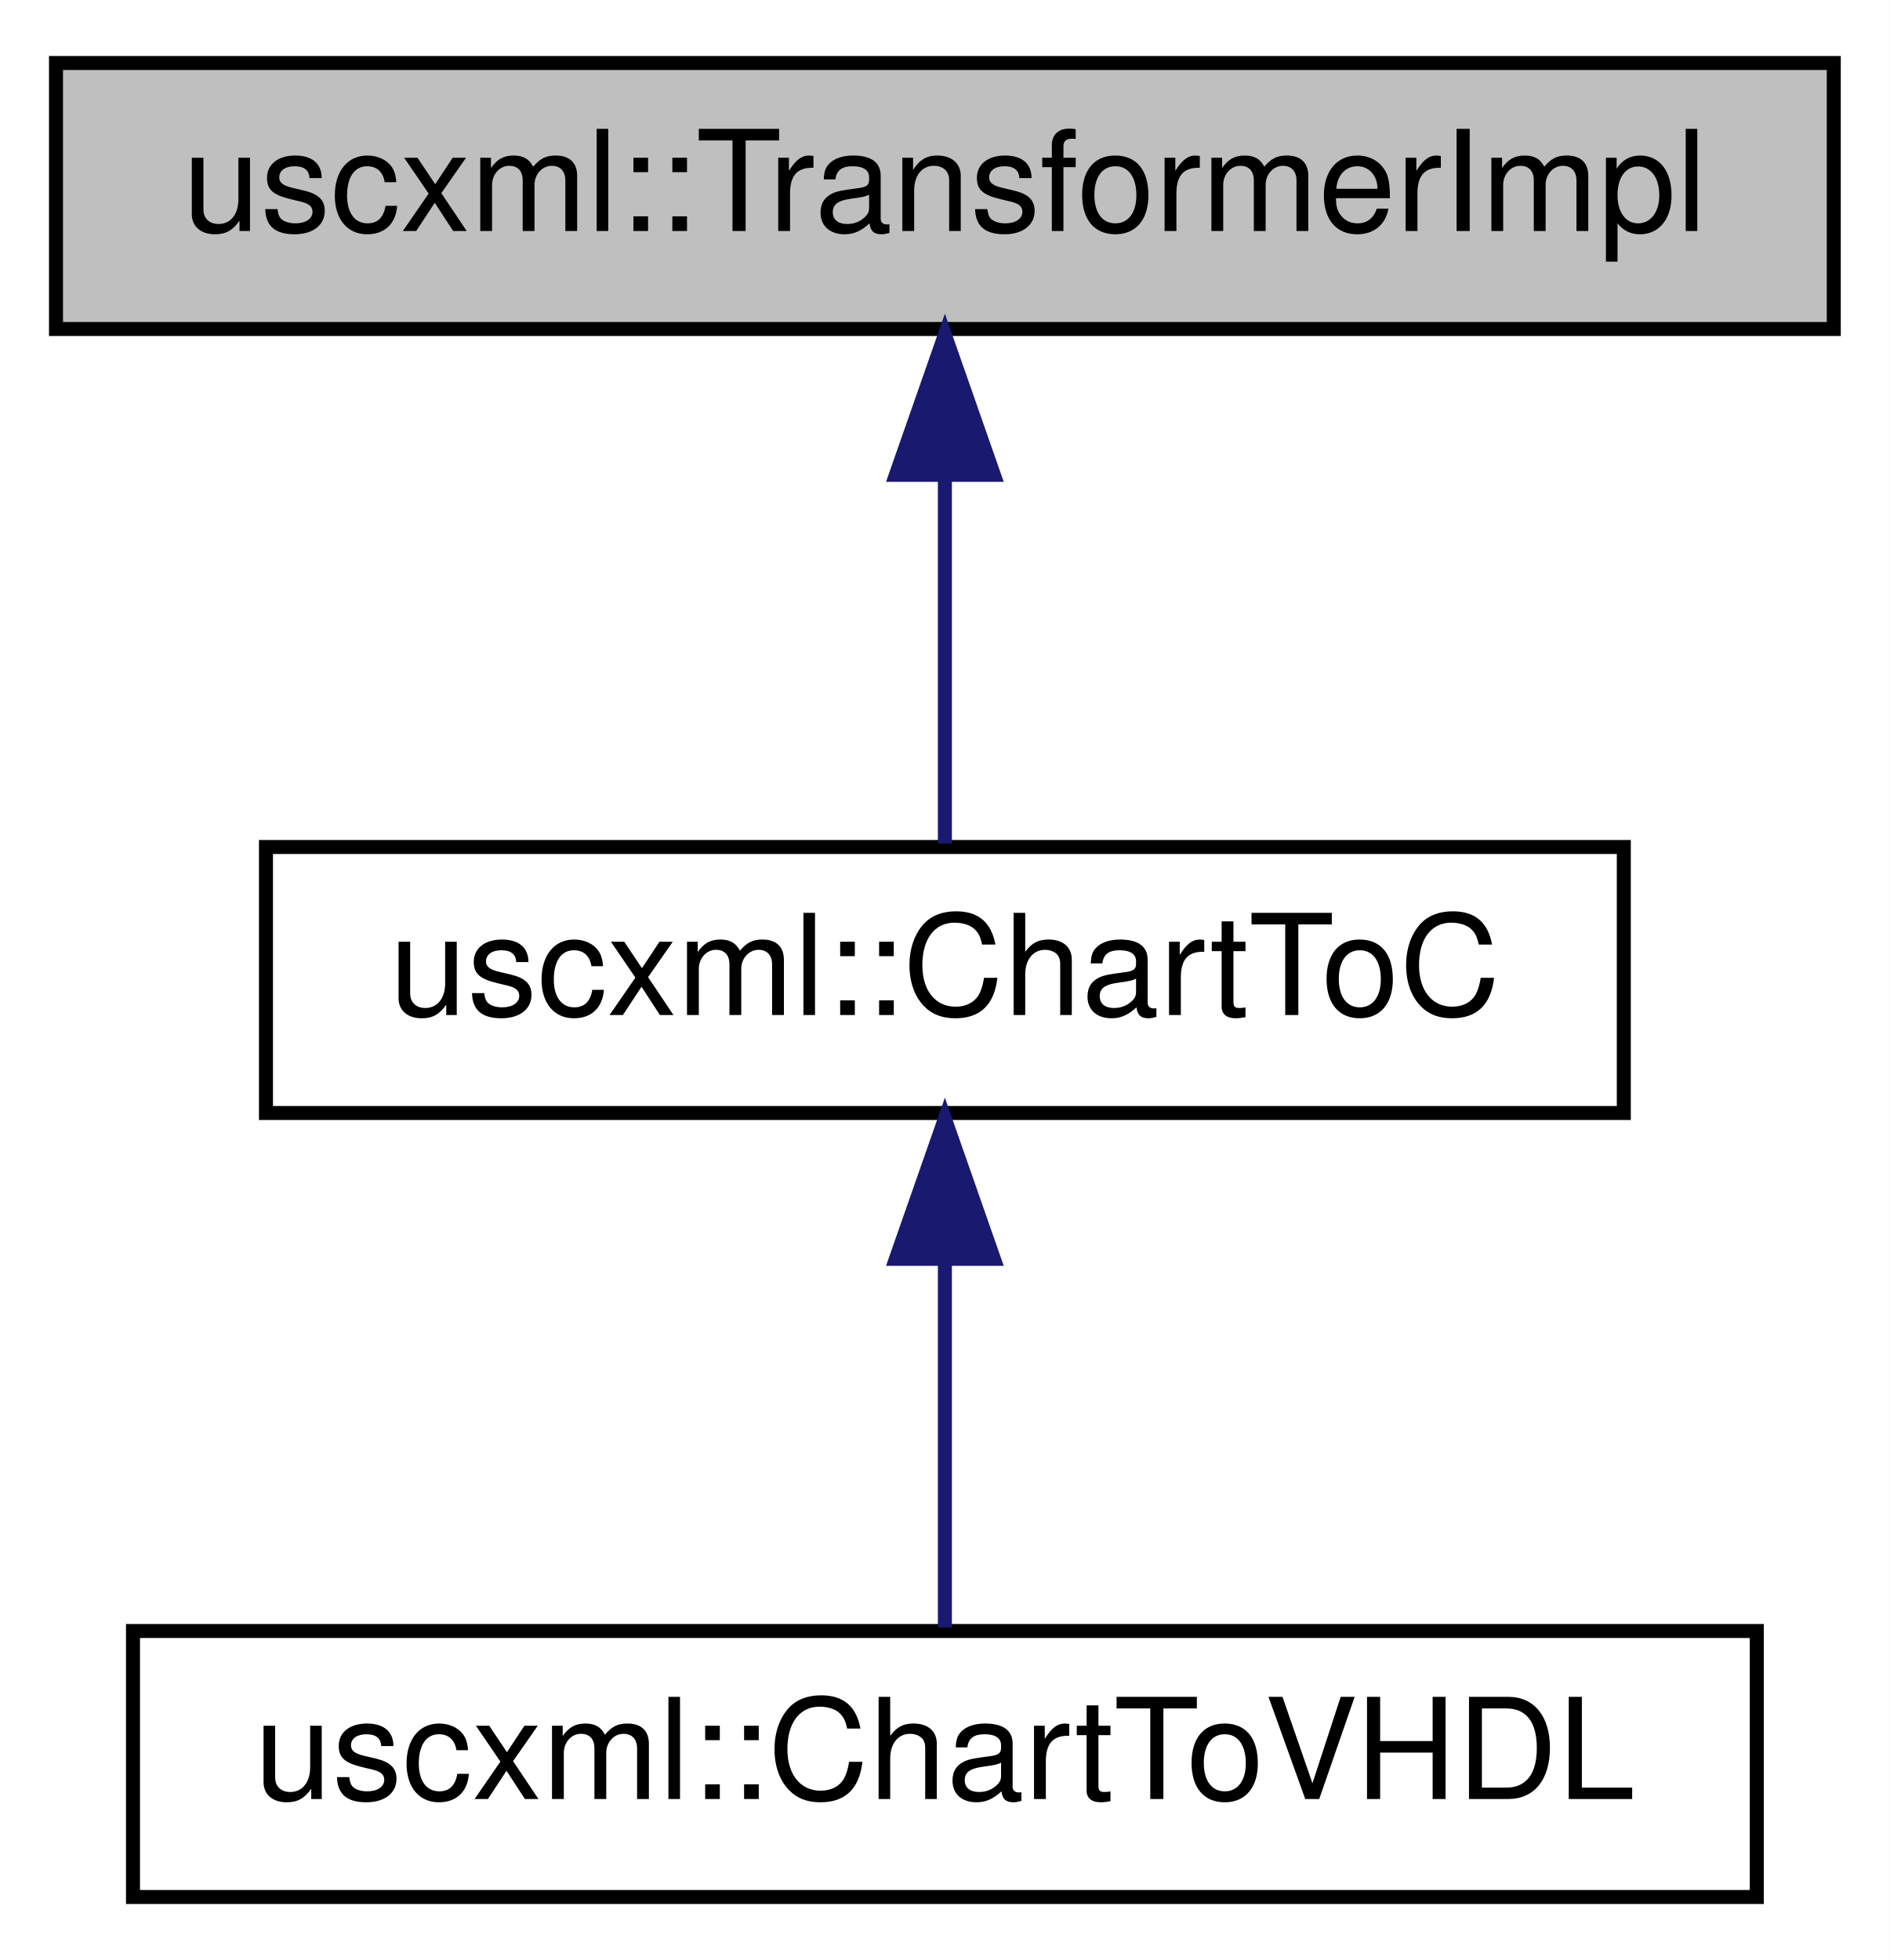
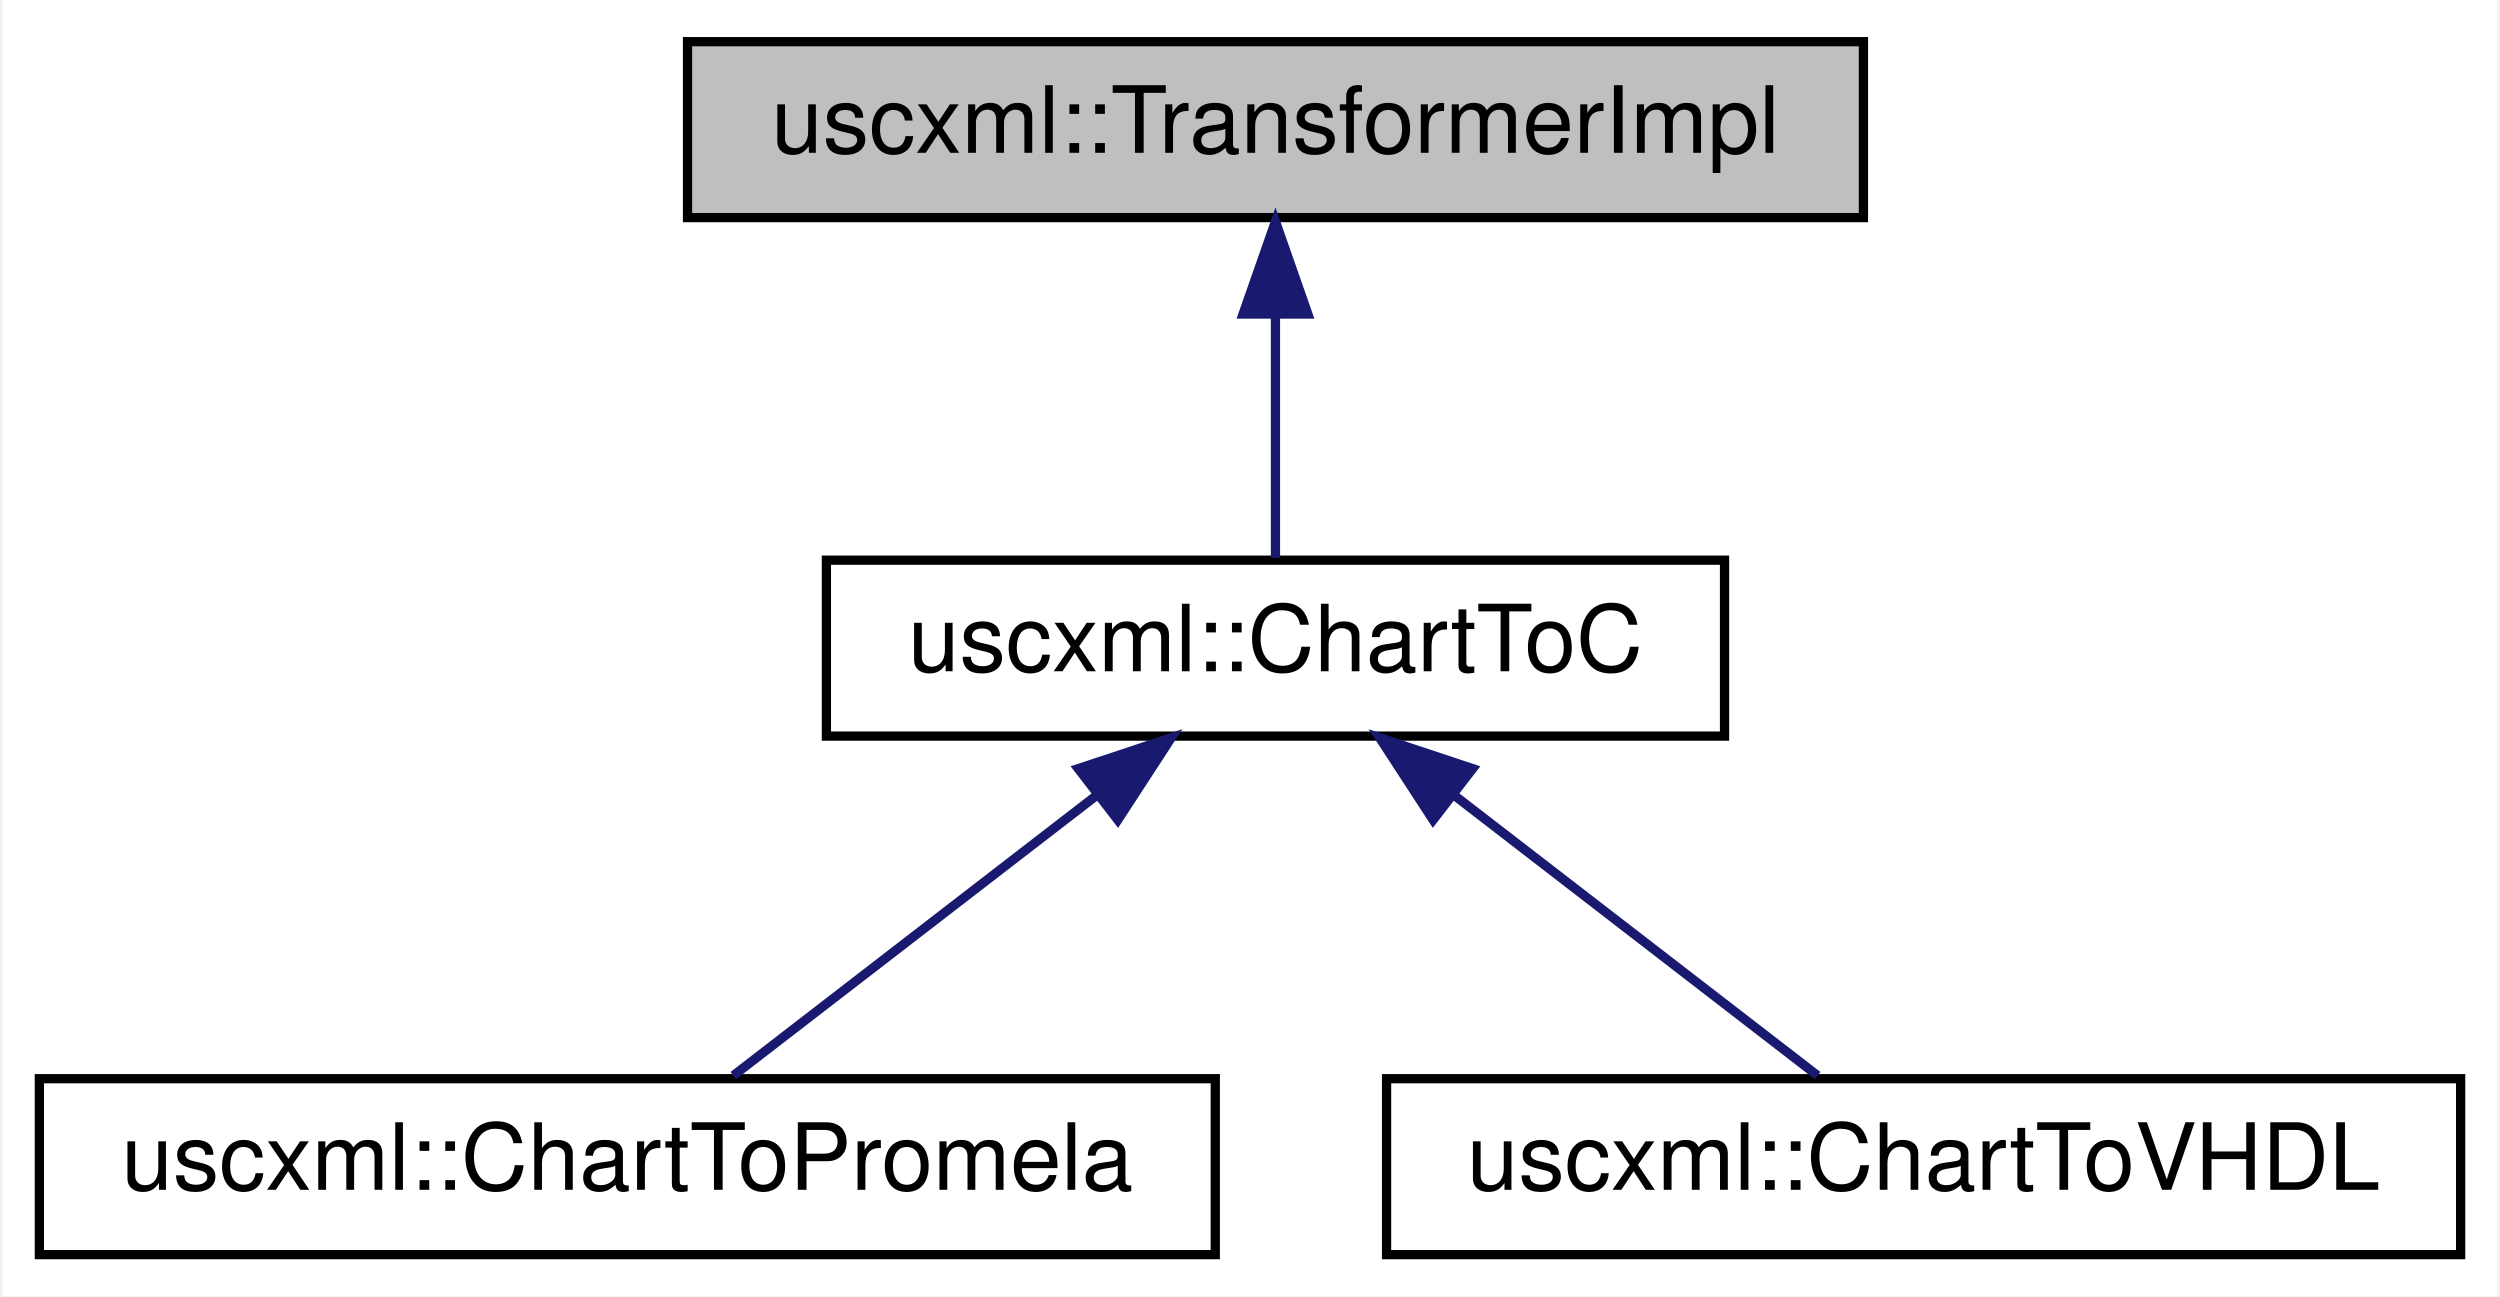
- <svg xmlns="http://www.w3.org/2000/svg" xmlns:xlink="http://www.w3.org/1999/xlink" width="135pt" height="140pt" viewBox="0.00 0.00 135.00 140.00">
+ <svg xmlns="http://www.w3.org/2000/svg" xmlns:xlink="http://www.w3.org/1999/xlink" width="270pt" height="140pt" viewBox="0.00 0.00 269.50 140.00">
  <g id="graph0" class="graph" transform="scale(1 1) rotate(0) translate(4 136)">
-     <polygon fill="white" stroke="none" points="-4,4 -4,-136 131,-136 131,4 -4,4" />
+     <polygon fill="white" stroke="none" points="-4,4 -4,-136 265.5,-136 265.5,4 -4,4" />
    <g id="node1" class="node">
-       <polygon fill="#bfbfbf" stroke="black" points="0,-112.5 0,-131.5 127,-131.5 127,-112.5 0,-112.5" />
-       <text text-anchor="middle" x="63.5" y="-119.5" font-family="Helvetica,sans-Serif" font-size="10.00">uscxml::TransformerImpl</text>
+       <polygon fill="#bfbfbf" stroke="black" points="70,-112.5 70,-131.5 197,-131.5 197,-112.5 70,-112.5" />
+       <text text-anchor="middle" x="133.5" y="-119.5" font-family="Helvetica,sans-Serif" font-size="10.00">uscxml::TransformerImpl</text>
    </g>
    <g id="node2" class="node">
      <g id="a_node2">
        <a xlink:href="classuscxml_1_1_chart_to_c.html" target="_top" xlink:title="uscxml::ChartToC">
-           <polygon fill="white" stroke="black" points="15,-56.5 15,-75.5 112,-75.5 112,-56.5 15,-56.5" />
-           <text text-anchor="middle" x="63.5" y="-63.5" font-family="Helvetica,sans-Serif" font-size="10.00">uscxml::ChartToC</text>
+           <polygon fill="white" stroke="black" points="85,-56.5 85,-75.5 182,-75.5 182,-56.5 85,-56.5" />
+           <text text-anchor="middle" x="133.5" y="-63.5" font-family="Helvetica,sans-Serif" font-size="10.00">uscxml::ChartToC</text>
        </a>
      </g>
    </g>
    <g id="edge1" class="edge">
-       <path fill="none" stroke="midnightblue" d="M63.5,-101.805C63.5,-92.91 63.5,-82.78 63.5,-75.751" />
-       <polygon fill="midnightblue" stroke="midnightblue" points="60,-102.083 63.5,-112.083 67,-102.083 60,-102.083" />
+       <path fill="none" stroke="midnightblue" d="M133.5,-101.805C133.5,-92.91 133.5,-82.78 133.5,-75.751" />
+       <polygon fill="midnightblue" stroke="midnightblue" points="130,-102.083 133.5,-112.083 137,-102.083 130,-102.083" />
    </g>
    <g id="node3" class="node">
      <g id="a_node3">
-         <a xlink:href="classuscxml_1_1_chart_to_v_h_d_l.html" target="_top" xlink:title="uscxml::ChartToVHDL">
-           <polygon fill="white" stroke="black" points="5.5,-0.5 5.5,-19.5 121.5,-19.5 121.5,-0.5 5.5,-0.5" />
-           <text text-anchor="middle" x="63.5" y="-7.5" font-family="Helvetica,sans-Serif" font-size="10.00">uscxml::ChartToVHDL</text>
+         <a xlink:href="classuscxml_1_1_chart_to_promela.html" target="_top" xlink:title="uscxml::ChartToPromela">
+           <polygon fill="white" stroke="black" points="0,-0.5 0,-19.5 127,-19.5 127,-0.5 0,-0.5" />
+           <text text-anchor="middle" x="63.5" y="-7.5" font-family="Helvetica,sans-Serif" font-size="10.00">uscxml::ChartToPromela</text>
        </a>
      </g>
    </g>
    <g id="edge2" class="edge">
-       <path fill="none" stroke="midnightblue" d="M63.5,-45.804C63.5,-36.91 63.5,-26.78 63.5,-19.751" />
-       <polygon fill="midnightblue" stroke="midnightblue" points="60,-46.083 63.5,-56.083 67,-46.083 60,-46.083" />
+       <path fill="none" stroke="midnightblue" d="M114.186,-50.101C101.588,-40.382 85.572,-28.027 74.951,-19.834" />
+       <polygon fill="midnightblue" stroke="midnightblue" points="112.198,-52.987 122.253,-56.324 116.473,-47.445 112.198,-52.987" />
+     </g>
+     <g id="node4" class="node">
+       <g id="a_node4">
+         <a xlink:href="classuscxml_1_1_chart_to_v_h_d_l.html" target="_top" xlink:title="uscxml::ChartToVHDL">
+           <polygon fill="white" stroke="black" points="145.5,-0.5 145.5,-19.5 261.5,-19.5 261.5,-0.5 145.5,-0.5" />
+           <text text-anchor="middle" x="203.5" y="-7.5" font-family="Helvetica,sans-Serif" font-size="10.00">uscxml::ChartToVHDL</text>
+         </a>
+       </g>
+     </g>
+     <g id="edge3" class="edge">
+       <path fill="none" stroke="midnightblue" d="M152.814,-50.101C165.412,-40.382 181.428,-28.027 192.049,-19.834" />
+       <polygon fill="midnightblue" stroke="midnightblue" points="150.527,-47.445 144.747,-56.324 154.802,-52.987 150.527,-47.445" />
    </g>
  </g>
</svg>
